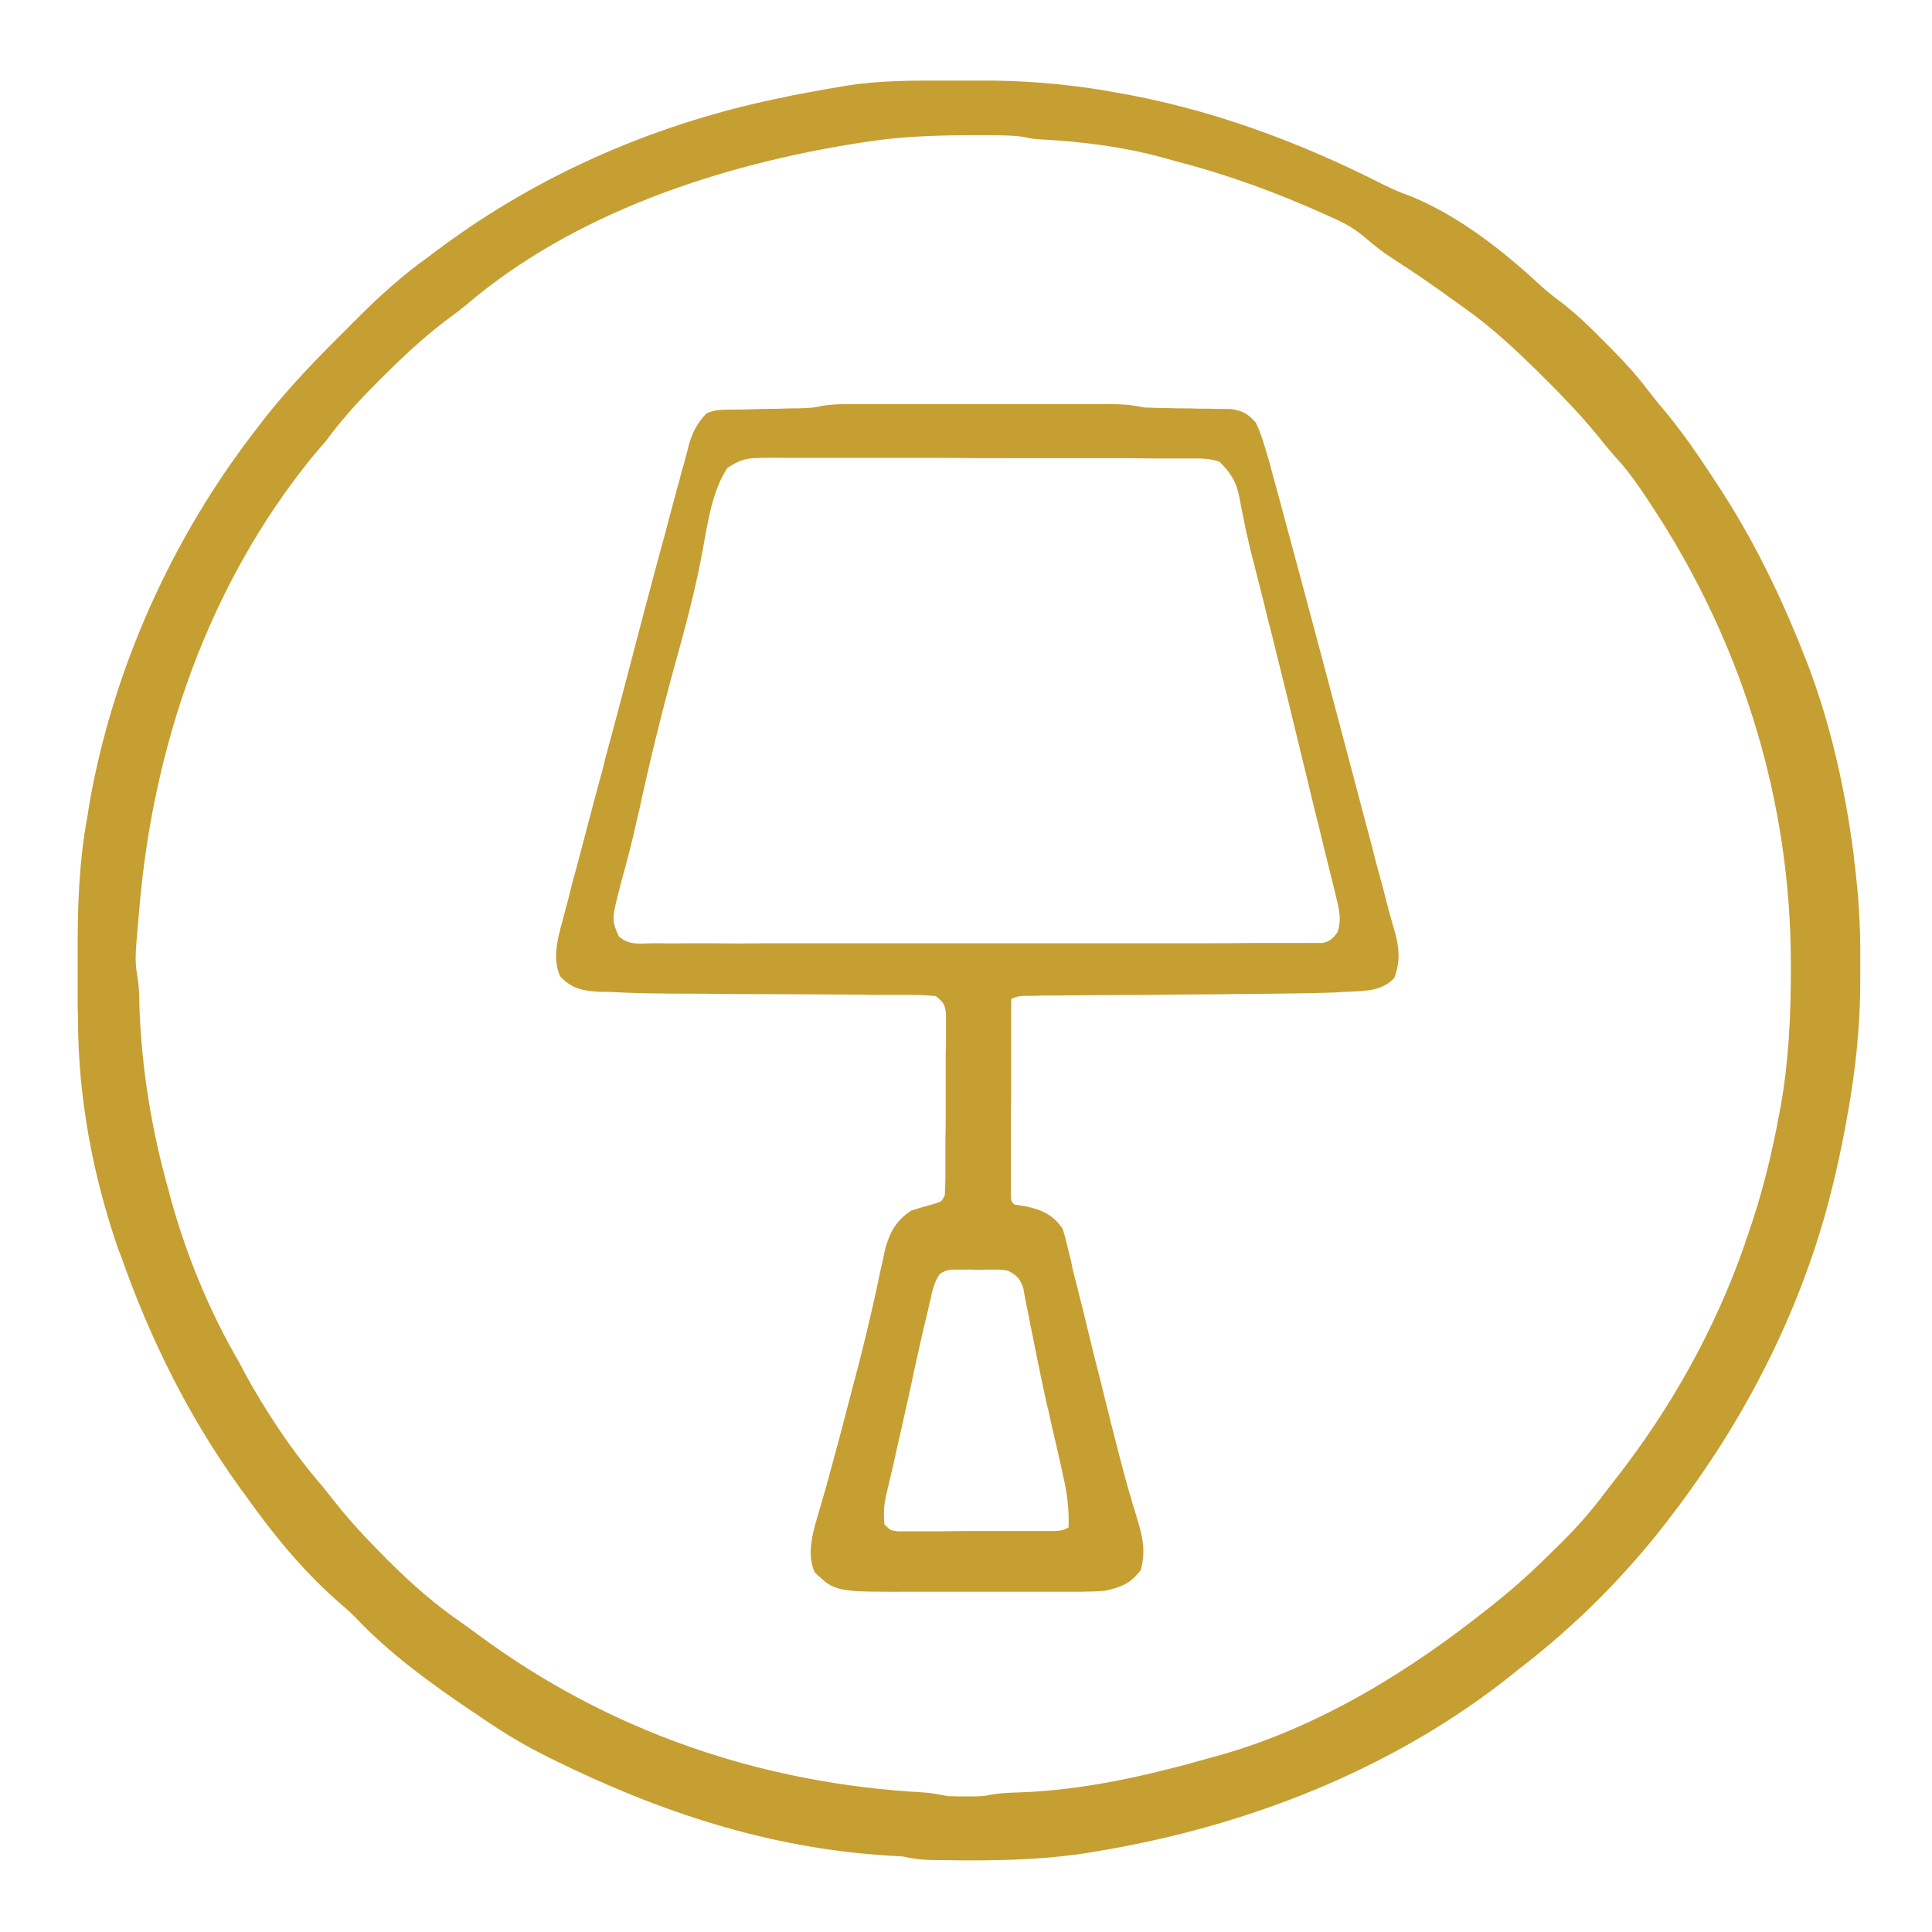
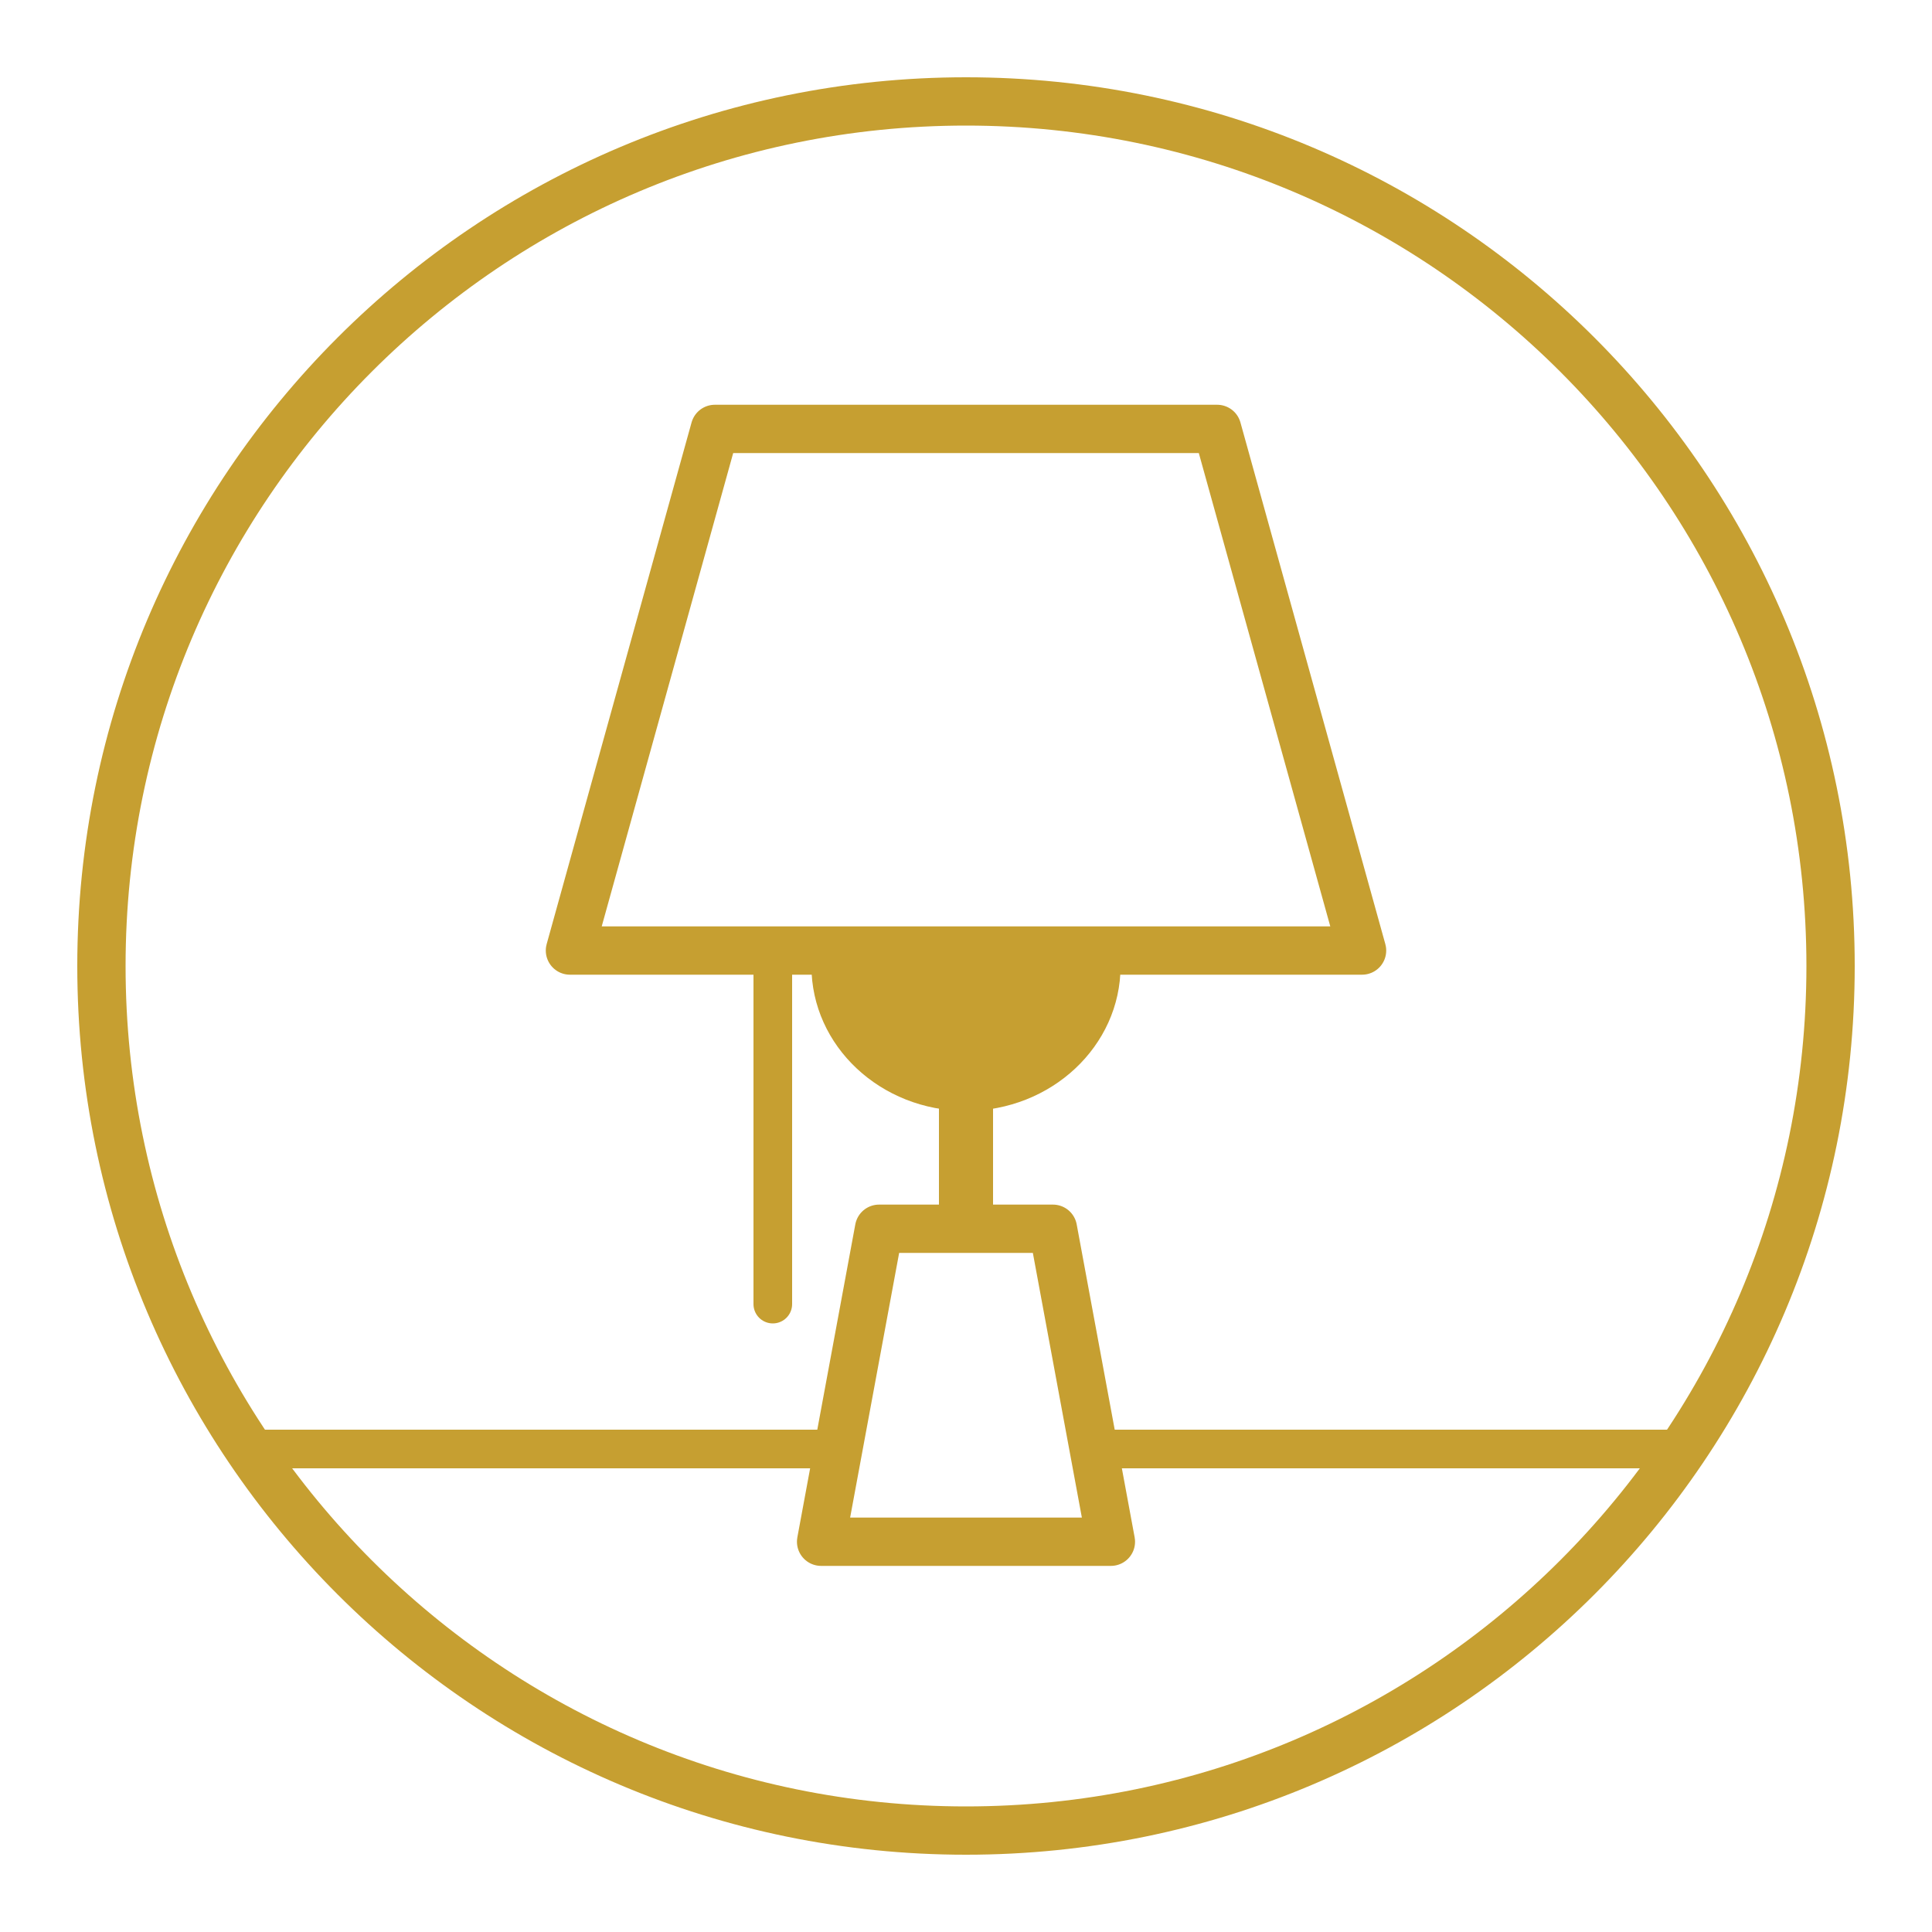
- <svg xmlns="http://www.w3.org/2000/svg" viewBox="0 0 640 640" width="160" height="160">
-   <path fill="#c69f32" d="M0 0 C3.4 0 6.8 -0 10.2 -0 C24.3 -0.1 37.9 1 51.9 3.3 C52.8 3.5 53.7 3.6 54.6 3.8 C86.2 9.1 115.8 20.1 144.2 34.5 C147.2 36 150.2 37.3 153.4 38.4 C169.3 45 183.7 56.3 196.3 68 C198.5 70 200.7 71.7 203.1 73.5 C208.3 77.5 212.9 82 217.5 86.7 C218.3 87.5 219.1 88.3 219.9 89.1 C224.3 93.5 228.3 98 232.1 103 C234 105.5 236.1 108 238.2 110.5 C243.5 117 248.2 123.8 252.8 130.8 C253 131.1 253 131.1 254.1 132.8 C265.4 149.8 274.2 167.4 281.9 186.3 C282.2 187.1 282.5 187.8 282.8 188.6 C291.6 210 296.9 233.4 299.9 256.3 C300 257 300 257.7 300.1 258.4 C301.5 269.3 302.2 280 302.1 290.9 C302.1 293.3 302.1 295.7 302.1 298.1 C302.1 312.9 300.6 327.3 298 341.9 C297.8 342.8 297.6 343.8 297.5 344.8 C295.9 353.4 294.1 361.9 291.9 370.3 C291.7 371.1 291.5 371.8 291.3 372.6 C281.5 408.8 264.3 442.3 241.9 472.3 C241.5 472.9 241 473.4 240.6 474 C226 493.6 208.3 511.5 188.9 526.3 C188.5 526.6 188.5 526.6 186.7 528.1 C147.7 559.2 99.7 578 50.9 586.3 C49.9 586.5 49 586.6 48 586.8 C34.4 589.1 20.9 589.6 7.2 589.6 C6.8 589.6 6.8 589.6 4.7 589.6 C2.3 589.6 -0 589.5 -2.4 589.5 C-3.1 589.5 -3.8 589.5 -4.5 589.5 C-8.2 589.5 -11.6 589.1 -15.1 588.3 C-16.7 588.2 -18.3 588.1 -19.9 588 C-59.3 585.6 -95.7 573.6 -130.9 556.2 C-131.5 555.9 -131.5 555.9 -134.3 554.5 C-142 550.6 -149.1 546.2 -156.1 541.3 C-156.9 540.8 -157.6 540.3 -158.4 539.8 C-171.8 530.7 -185.2 521 -196.3 509.2 C-198.1 507.4 -200 505.7 -201.9 504.1 C-213.9 493.6 -223.9 481.3 -233.1 468.3 C-233.6 467.7 -234.1 467 -234.5 466.4 C-251.6 442.8 -264.5 416.7 -274.1 389.3 C-274.4 388.6 -274.6 388 -274.9 387.3 C-283.4 362.9 -288.3 336.6 -288.3 310.9 C-288.3 310.2 -288.3 310.2 -288.4 307 C-288.4 304.3 -288.4 301.7 -288.4 299 C-288.4 296.3 -288.4 293.6 -288.4 290.9 C-288.5 274.8 -288.1 259.2 -285.1 243.3 C-284.9 242 -284.7 240.7 -284.5 239.4 C-276.6 194.6 -257 151.2 -229.1 115.3 C-228.5 114.5 -227.8 113.6 -227.2 112.8 C-218.4 101.5 -208.4 91.3 -198.3 81.3 C-197.8 80.7 -197.3 80.2 -196.7 79.7 C-189 71.9 -181.1 64.7 -172.1 58.3 C-171.1 57.5 -170 56.7 -168.9 55.9 C-134.9 30.5 -95.3 13.6 -53.8 5.4 C-53.1 5.2 -52.4 5.1 -51.6 4.9 C-47.5 4.1 -43.3 3.4 -39.1 2.6 C-37.3 2.3 -35.5 2 -33.7 1.7 C-22.5 -0.1 -11.3 -0 0 0 Z M-27.1 20.3 C-28 20.4 -28.9 20.6 -29.8 20.7 C-75.5 27.9 -124 43.8 -159.8 74.4 C-161.5 75.8 -163.2 77.1 -165 78.4 C-173.4 84.6 -180.8 91.6 -188.1 98.9 C-188.6 99.4 -189.1 99.9 -189.6 100.4 C-195.6 106.4 -201.1 112.5 -206.1 119.3 C-207.5 120.9 -208.9 122.6 -210.3 124.2 C-245.1 166.8 -263.4 220.1 -268 274.4 C-268 274.8 -268 274.8 -268.2 276.8 C-269.5 291.4 -269.5 291.4 -268.4 298.3 C-268.1 300.6 -268 302.8 -268 305.1 C-267.4 326.6 -264 347.6 -258.1 368.3 C-258 369 -257.8 369.6 -257.6 370.3 C-252.4 389.1 -244.9 407.4 -235.1 424.3 C-234.5 425.4 -233.9 426.5 -233.3 427.7 C-226 441.1 -217.4 454 -207.4 465.6 C-206.1 467.2 -204.8 468.8 -203.5 470.5 C-198.3 477.1 -192.6 483.2 -186.6 489.2 C-186.2 489.7 -185.7 490.2 -185.2 490.6 C-177.6 498.2 -169.8 505 -160.9 511.1 C-159.2 512.3 -157.5 513.5 -155.8 514.8 C-112.3 547 -61.8 564.2 -7.9 567.1 C-5.3 567.3 -2.8 567.8 -0.1 568.3 C1.9 568.4 3.9 568.4 5.9 568.4 C6.4 568.4 6.4 568.4 8.9 568.4 C11.9 568.3 11.9 568.3 14.2 567.8 C17.1 567.3 19.9 567.2 22.8 567.1 C45.1 566.4 66.5 561.4 87.9 555.3 C88.6 555.1 89.3 554.9 90.1 554.7 C123 545.4 153.4 526.6 179.9 505.3 C180.9 504.5 181.9 503.7 182.9 502.9 C189.7 497.4 196 491.4 202.2 485.2 C203 484.5 203.7 483.7 204.5 482.9 C209.4 478 213.7 472.9 217.9 467.3 C218.9 466 220 464.6 221 463.3 C239.4 439.8 254.1 413.5 263.9 385.3 C264 384.8 264 384.8 264.9 382.3 C269.5 369.1 272.8 355.8 275.3 342.1 C275.4 341.4 275.5 340.7 275.7 340 C278.4 324.9 279.1 309.9 279.1 294.6 C279.1 293.8 279.1 293 279.1 292.1 C279 239.9 263.8 189.4 235.9 145.3 C235.4 144.6 235 144 234.6 143.3 C230.3 136.7 226.1 130.1 220.7 124.4 C218.7 122.1 216.8 119.8 214.9 117.4 C209.5 110.8 203.7 104.8 197.7 98.8 C197.1 98.3 196.6 97.7 196 97.1 C188 89.2 180.1 81.8 170.9 75.3 C169.7 74.5 168.6 73.6 167.4 72.8 C160.8 68 154 63.3 147.1 58.9 C144 56.9 141.2 54.7 138.4 52.3 C135 49.3 131.5 47.3 127.4 45.5 C127 45.3 127 45.3 125.2 44.5 C109.2 37.3 93 31.3 76 26.9 C74.2 26.4 72.4 25.9 70.6 25.4 C57.7 21.9 44.1 20.2 30.7 19.5 C27.9 19.3 27.9 19.3 25.6 18.8 C22.4 18.2 19.3 18.2 16 18.1 C15.4 18.1 14.7 18.1 14 18.1 C11.9 18.1 9.8 18.1 7.7 18.1 C7.3 18.1 7.3 18.1 5.5 18.1 C-5.5 18.2 -16.3 18.6 -27.1 20.3 Z " transform="translate(314.1399,26.68433)" />
-   <path fill="#c69f32" d="M0 0 C1 -0 1.9 -0 2.9 -0 C6.1 -0 9.2 -0 12.4 -0 C14.6 -0 16.8 -0 19 -0 C23.6 -0 28.2 -0 32.8 -0 C38.7 0 44.6 0 50.5 -0 C55.1 -0 59.6 -0 64.2 -0 C66.4 -0 68.5 -0 70.7 -0 C73.8 -0 76.8 -0 79.8 0 C80.7 -0 81.6 -0 82.6 -0 C86.7 0 90.4 0.2 94.4 1.1 C96.9 1.2 99.3 1.3 101.7 1.3 C103.2 1.3 104.6 1.4 106 1.4 C108.2 1.4 110.4 1.4 112.6 1.5 C114.8 1.5 117 1.5 119.1 1.6 C120.4 1.6 121.7 1.6 123 1.6 C127.1 2.2 128.6 3 131.4 6.1 C132.7 8.7 133.6 11.4 134.4 14.1 C134.6 14.7 134.6 14.7 135.5 17.8 C135.9 19.1 136.3 20.4 136.6 21.8 C136.8 22.5 137 23.3 137.2 24 C137.9 26.6 138.6 29.1 139.3 31.7 C139.8 33.6 140.3 35.4 140.8 37.3 C150.7 73.8 160.3 110.3 170 146.9 C170.4 148.5 170.8 150 171.2 151.6 C172 154.5 172.8 157.5 173.6 160.4 C173.9 161.7 174.3 163.1 174.6 164.4 C174.9 165.5 175.2 166.7 175.5 167.8 C176.2 170.2 176.8 172.5 177.5 174.9 C179 180.2 179.3 184.9 177.3 190.1 C173.5 194.2 168.3 194.4 163 194.6 C162.1 194.7 161.3 194.7 160.5 194.7 C159.6 194.8 158.7 194.8 157.9 194.9 C148.4 195.2 138.9 195.3 129.4 195.4 C126.2 195.4 123.1 195.4 119.9 195.5 C112.1 195.5 104.2 195.6 96.4 195.7 C89.7 195.7 83 195.8 76.3 195.8 C73.2 195.8 70 195.9 66.9 195.9 C65 195.9 63.1 195.9 61.2 195.9 C60.8 195.9 60.8 195.9 58.6 196 C52.7 196 52.7 196 50.4 197.1 C50.4 205.8 50.4 214.6 50.4 223.3 C50.4 227.3 50.4 231.4 50.3 235.4 C50.3 239.3 50.3 243.2 50.3 247.1 C50.3 248.6 50.3 250.1 50.3 251.6 C50.3 253.7 50.3 255.8 50.3 257.9 C50.3 259.1 50.3 260.2 50.3 261.5 C50.4 264.1 50.4 264.1 51.4 265.1 C52.8 265.4 54.2 265.6 55.5 265.8 C60.9 267 64.2 268.6 67.4 273.1 C68.3 275.9 68.3 275.9 69.1 279.4 C69.5 280.9 69.8 282.3 70.2 283.7 C70.3 284.2 70.3 284.2 70.7 286.3 C72 291.5 73.3 296.6 74.6 301.8 C75.2 304.5 75.9 307.2 76.6 310 C76.9 311.4 77.3 312.8 77.6 314.2 C78.5 317.7 79.4 321.2 80.3 324.8 C81.1 328.3 82 331.7 82.9 335.2 C83.2 336.6 83.5 337.9 83.9 339.3 C85.7 346.4 87.5 353.4 89.5 360.5 C89.9 361.6 90.2 362.7 90.5 363.9 C91.2 366 91.8 368.1 92.4 370.2 C94.2 376 94.8 380.2 93.4 386.1 C90 390.7 86.9 391.9 81.4 393.1 C78.8 393.3 76.3 393.4 73.7 393.4 C72.9 393.4 72.2 393.4 71.4 393.4 C69 393.4 66.6 393.4 64.1 393.4 C62.4 393.4 60.7 393.4 59 393.4 C55.4 393.4 51.9 393.4 48.3 393.4 C43.7 393.4 39.2 393.4 34.6 393.4 C31.1 393.4 27.6 393.4 24.1 393.4 C22.4 393.4 20.7 393.4 19 393.4 C-7.8 393.5 -7.8 393.5 -14.6 387.1 C-17.9 380.5 -14.7 371.8 -12.8 365.2 C-12.1 362.9 -11.5 360.6 -10.8 358.3 C-10.7 357.6 -10.5 357 -10.3 356.4 C-7.8 347.4 -5.4 338.4 -3.1 329.4 C-3 329 -3 329 -2.4 326.7 C1.2 313.4 4.4 300 7.2 286.5 C7.5 285.4 7.7 284.2 8 283 C8.2 282 8.4 281 8.6 280 C10.2 274.3 12.3 270.3 17.4 267.1 C20 266.3 22.6 265.5 25.3 264.8 C27.4 264.1 27.4 264.1 28.4 262.1 C28.5 260.1 28.6 258.2 28.6 256.2 C28.6 254.9 28.6 253.7 28.6 252.4 C28.6 251 28.6 249.6 28.6 248.3 C28.6 246.9 28.6 245.5 28.6 244.1 C28.7 241.1 28.7 238.2 28.7 235.2 C28.7 231.5 28.7 227.7 28.7 223.9 C28.7 221 28.7 218.1 28.7 215.2 C28.8 213.8 28.8 212.4 28.8 211.1 C28.8 209.1 28.8 207.2 28.8 205.2 C28.8 204.1 28.8 203 28.8 201.9 C28.4 198.7 27.9 198.1 25.4 196.1 C22.3 195.8 19.5 195.7 16.4 195.7 C15.9 195.7 15.9 195.7 13.6 195.7 C10.5 195.7 7.4 195.7 4.4 195.7 C2.2 195.6 0.1 195.6 -2.1 195.6 C-7.8 195.6 -13.4 195.5 -19.1 195.5 C-28.1 195.5 -37.2 195.4 -46.2 195.4 C-49.3 195.3 -52.4 195.3 -55.6 195.3 C-64.8 195.3 -74 195.2 -83.2 194.7 C-83.6 194.7 -83.6 194.7 -85.6 194.7 C-91.3 194.4 -95 193.8 -99 189.6 C-102.1 182.8 -99.2 175 -97.4 168 C-97.2 167.2 -97 166.3 -96.7 165.4 C-96 162.7 -95.3 159.9 -94.6 157.1 C-94.3 156.2 -94.1 155.3 -93.8 154.3 C-92 147.5 -90.2 140.6 -88.4 133.8 C-87.2 129.4 -86.1 125.1 -84.9 120.8 C-84.6 119.7 -84.4 118.6 -84.1 117.5 C-81.6 108.4 -79.2 99.2 -76.8 90.1 C-73.1 75.9 -69.4 61.8 -65.6 47.8 C-64.8 45 -64.1 42.3 -63.4 39.6 C-62.3 35.5 -61.2 31.4 -60.1 27.3 C-59.6 25.7 -59.2 24 -58.8 22.4 C-58.1 20.1 -57.5 17.9 -56.9 15.6 C-56.7 14.9 -56.6 14.2 -56.4 13.5 C-55.2 9.3 -53.6 6.3 -50.6 3.1 C-47.6 1.6 -44.4 1.9 -41.1 1.8 C-40.7 1.8 -40.7 1.8 -38.9 1.8 C-36.5 1.7 -34.1 1.7 -31.8 1.6 C-28.7 1.6 -25.5 1.5 -22.4 1.4 C-21.7 1.4 -21 1.4 -20.3 1.4 C-15 1.2 -15 1.2 -12.4 0.6 C-8.3 -0.1 -4.2 -0 0 0 Z M-43.6 21.1 C-48.8 29 -50.2 39.7 -51.9 48.9 C-53.9 59.7 -56.6 70.3 -59.5 80.9 C-64.1 97.2 -68.2 113.6 -71.9 130.2 C-72.2 131.6 -72.5 133 -72.8 134.4 C-73 135 -73.1 135.7 -73.3 136.4 C-74.9 143.8 -76.8 151.3 -78.9 158.7 C-82 170.8 -82 170.8 -79.6 176.3 C-76.3 179.3 -72.7 178.7 -68.4 178.6 C-67.9 178.6 -67.9 178.6 -65.5 178.6 C-62.3 178.7 -59.1 178.6 -55.9 178.6 C-53.6 178.6 -51.3 178.6 -49 178.6 C-42.8 178.7 -36.6 178.7 -30.3 178.6 C-23.8 178.6 -17.3 178.6 -10.8 178.6 C0.2 178.6 11.1 178.6 22 178.6 C33.3 178.6 44.6 178.6 55.8 178.6 C69.4 178.6 82.9 178.6 96.5 178.6 C101.7 178.6 106.9 178.6 112 178.6 C118.1 178.6 124.2 178.6 130.3 178.5 C132.6 178.5 134.8 178.5 137.1 178.5 C140.1 178.5 143.2 178.5 146.2 178.5 C147.1 178.5 148 178.5 149 178.5 C149.8 178.5 150.6 178.5 151.4 178.5 C152.1 178.5 152.8 178.5 153.6 178.5 C156 178 156.9 177 158.4 175.1 C160.1 170.6 158.8 166.5 157.7 161.9 C157.6 161.5 157.6 161.5 157.1 159.4 C156.4 156.7 155.8 154.1 155.1 151.4 C154.6 149.5 154.2 147.6 153.7 145.7 C152.8 141.8 151.8 137.8 150.8 133.9 C149.5 128.5 148.2 123.2 146.9 117.8 C143.5 103.6 140 89.5 136.5 75.4 C136.2 74.4 136 73.4 135.7 72.4 C134.6 67.7 133.4 63 132.2 58.3 C131.7 56.5 131.3 54.8 130.9 53.1 C130.7 52.2 130.4 51.4 130.2 50.5 C129.2 46.4 128.2 42.3 127.4 38.1 C127.2 37.2 127.1 36.4 126.9 35.6 C126.6 34.1 126.3 32.5 126 31 C125 25.7 123.2 22.9 119.4 19.1 C116.1 17.9 112.8 18 109.2 18 C108.6 18 108.6 18 105.4 18 C103.9 18 102.5 18 101.1 18 C99.6 18 98.2 18 96.7 18 C92.6 17.9 88.6 17.9 84.6 17.9 C82 17.9 79.5 17.9 77 17.9 C69.1 17.9 61.2 17.9 53.3 17.9 C44.2 17.9 35.1 17.9 26 17.8 C18.9 17.8 11.9 17.8 4.8 17.8 C0.6 17.8 -3.6 17.8 -7.8 17.8 C-11.8 17.8 -15.7 17.8 -19.7 17.8 C-21.1 17.8 -22.6 17.8 -24 17.8 C-37.9 17.7 -37.9 17.7 -43.6 21.1 Z M26.7 288.2 C24.8 291 24.3 293.6 23.6 296.9 C23.4 297.6 23.2 298.3 23.1 299 C22.5 301.4 22 303.8 21.4 306.1 C21.2 307 21 307.9 20.8 308.7 C19.3 315.4 17.8 322.1 16.4 328.8 C15.7 331.8 15.1 334.7 14.4 337.7 C14 339.6 13.6 341.5 13.1 343.4 C11.8 349.5 10.4 355.6 8.9 361.7 C8.2 365 8.1 367.8 8.4 371.1 C10.4 373.1 10.4 373.1 12.8 373.4 C13.8 373.4 14.8 373.4 15.9 373.4 C16.4 373.4 16.4 373.4 19.3 373.4 C19.9 373.4 19.9 373.4 23 373.4 C24.3 373.4 25.5 373.4 26.8 373.4 C29.5 373.4 32.2 373.3 34.8 373.3 C38.2 373.3 41.7 373.3 45.1 373.3 C48.3 373.3 51.6 373.3 54.8 373.3 C56.1 373.3 57.3 373.3 58.6 373.3 C59.7 373.3 60.8 373.3 62 373.3 C62.5 373.3 62.5 373.3 65 373.3 C67.4 373.1 67.4 373.1 69.4 372.1 C69.6 366.3 69 361.2 67.7 355.5 C67.5 354.7 67.3 353.9 67.2 353.1 C66.6 350.5 66 347.8 65.4 345.2 C64.5 341.5 63.7 337.8 62.9 334.2 C62.7 333.2 62.5 332.3 62.2 331.4 C60.9 325.3 59.6 319.3 58.4 313.2 C58.1 311.7 57.8 310.1 57.5 308.6 C57 306.4 56.6 304.3 56.2 302.1 C55.8 300.1 55.4 298.2 55 296.2 C54.8 295.1 54.6 294 54.4 292.8 C53.3 289.7 52.4 288.7 49.4 287.1 C47.1 286.7 47.1 286.7 44.5 286.7 C43.6 286.7 42.7 286.7 41.8 286.7 C41.3 286.7 41.3 286.7 38.9 286.8 C37.9 286.7 36.9 286.7 36 286.7 C35 286.7 34.1 286.7 33.2 286.7 C32.3 286.7 31.5 286.7 30.6 286.7 C28.4 287.1 28.4 287.1 26.7 288.2 Z " transform="translate(284.5762,133.8706)" />
+ <svg xmlns="http://www.w3.org/2000/svg" viewBox="0 0 100 100" width="160" height="160" fill="#c69f31" stroke="#c69f31" stroke-width="2.5" stroke-linecap="round" stroke-linejoin="round">
+   <circle cx="50" cy="50" r="44.75" fill="none" stroke-width="2.5" />
+   <path d="M37 22.2H63L70.5 49.2H29.5z" fill="none" />
+   <path d="M40 49.2V67.5" fill="none" stroke-width="2" />
+   <path d="M42 50a8 7.5 0 0 0 16 0z" stroke="none" />
+   <rect x="48.6" y="57" width="2.8" height="6" stroke="none" />
+   <path d="M45.5 63.6H54.5L57.5 79.8H42.5z" fill="none" />
+   <path d="M12.9 75H43.4M56.6 75H87.1" fill="none" stroke-width="2" />
</svg>
